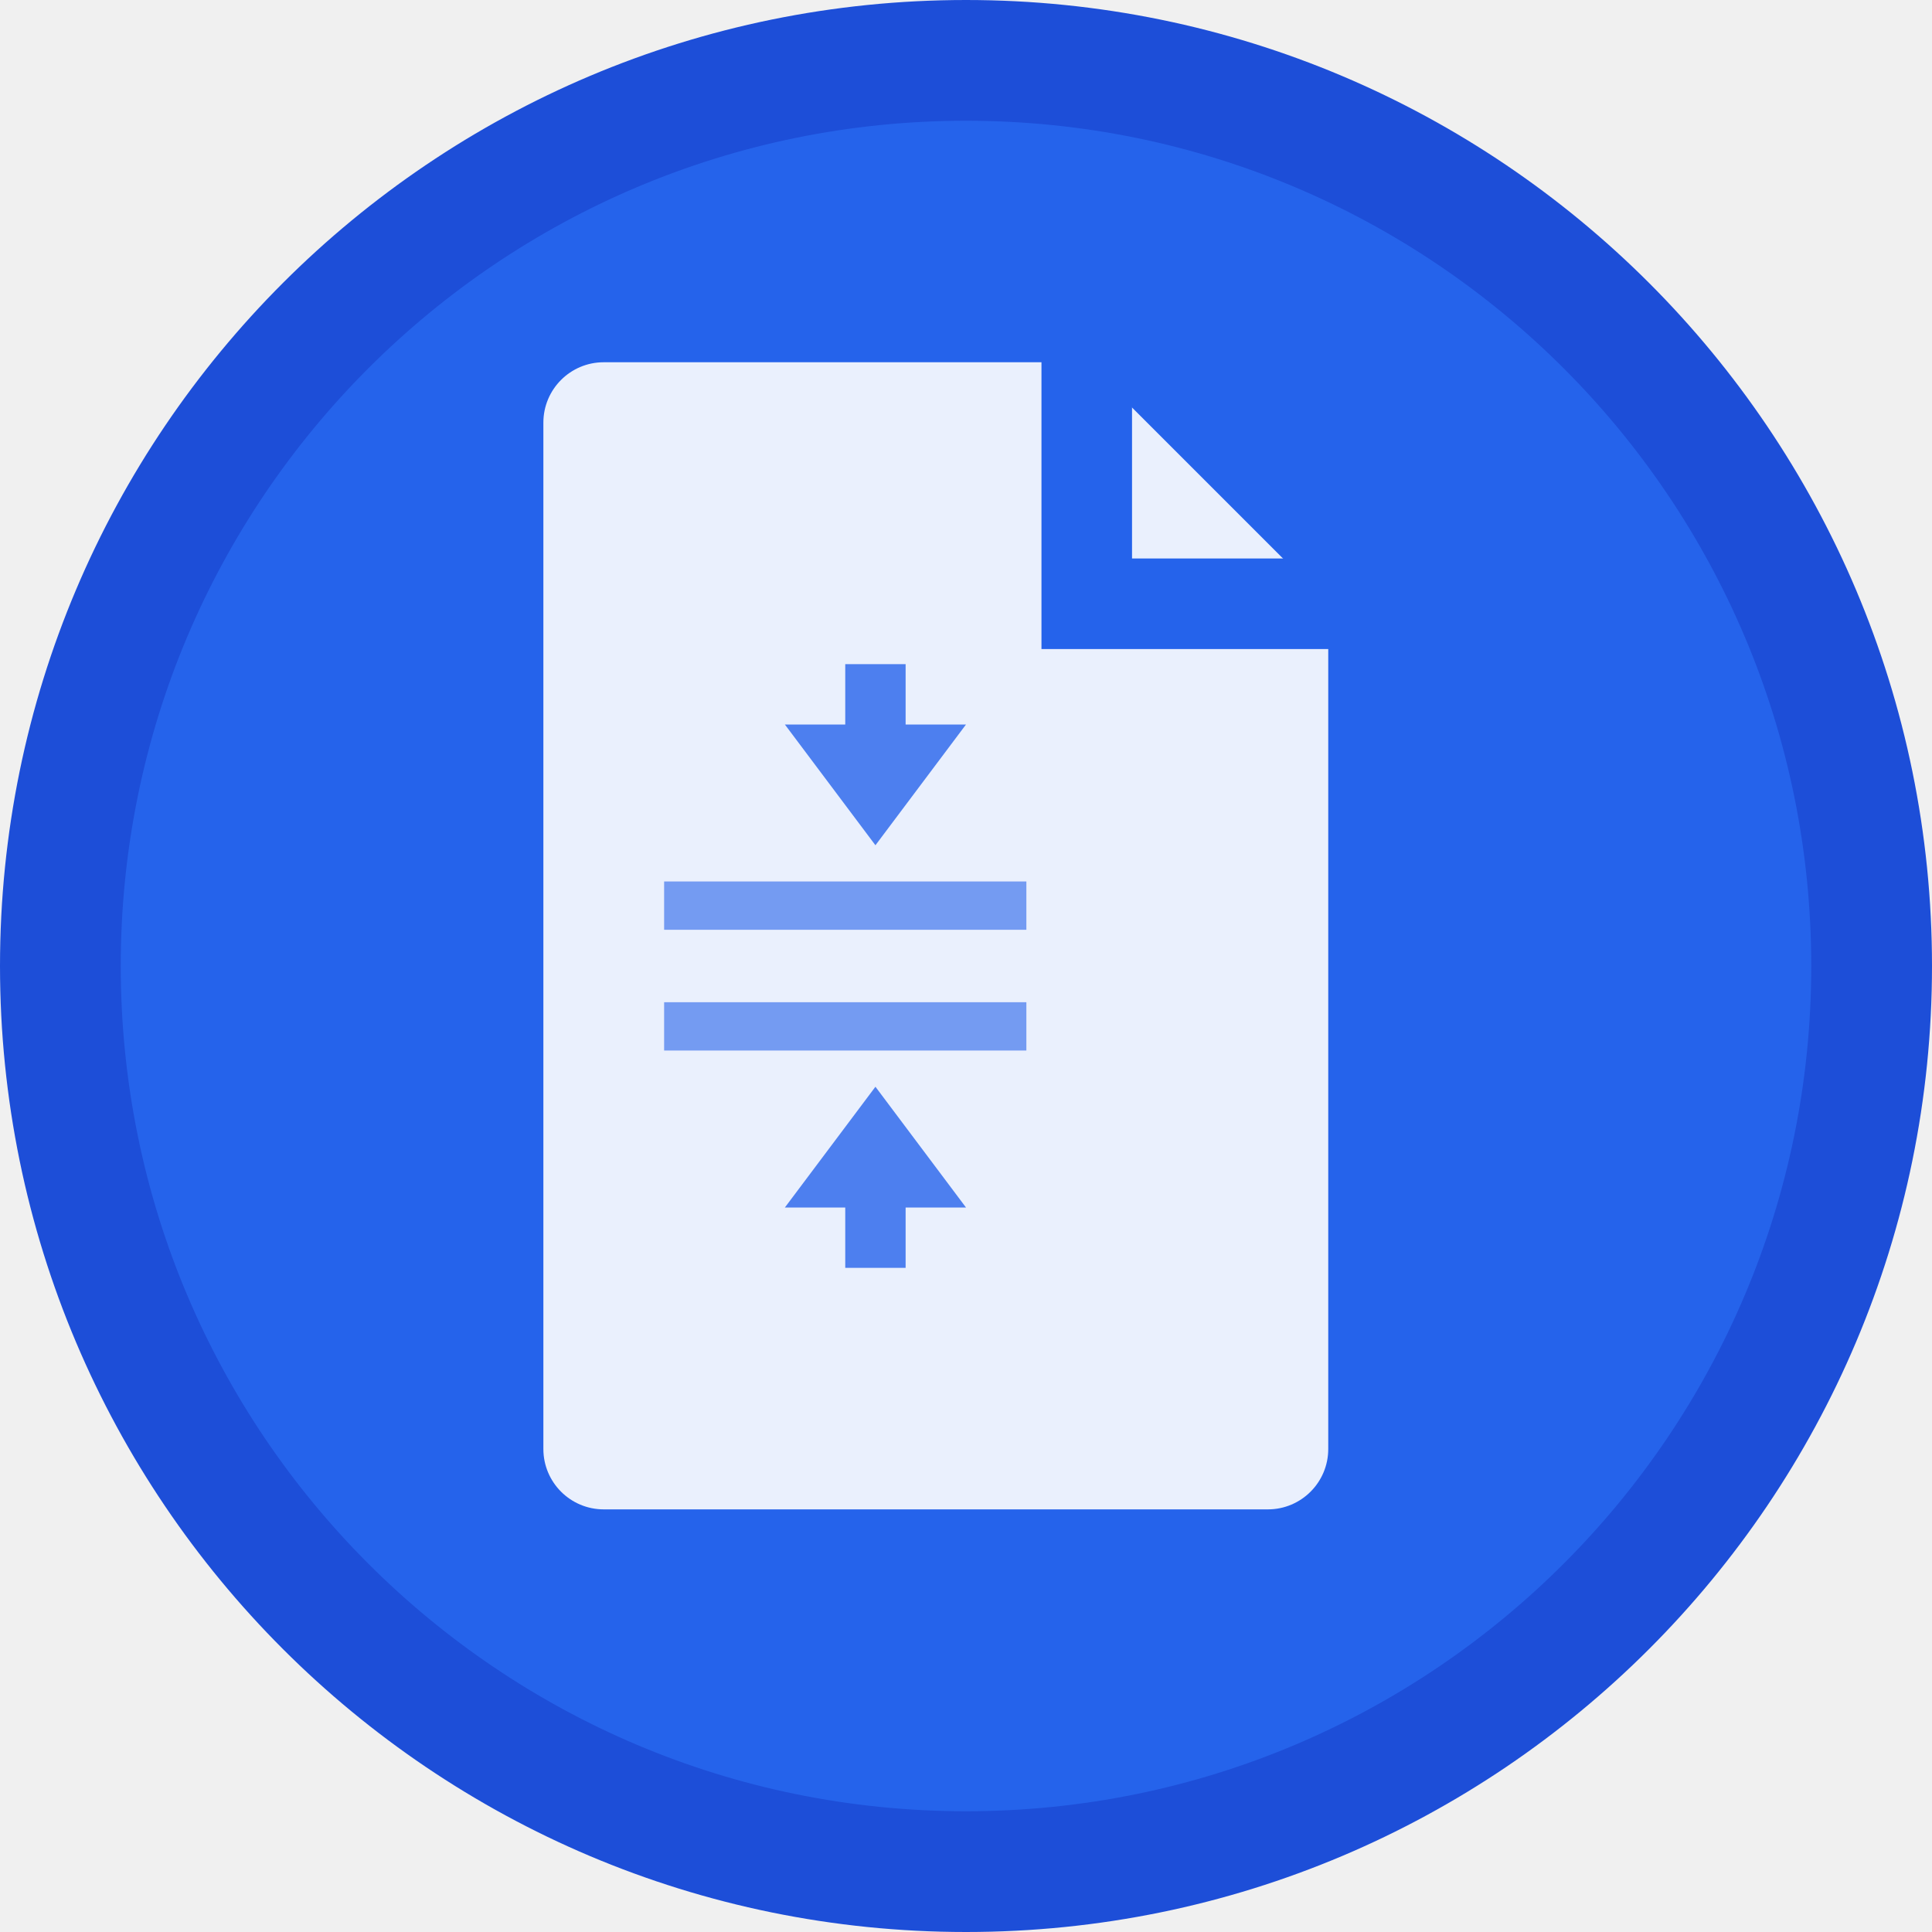
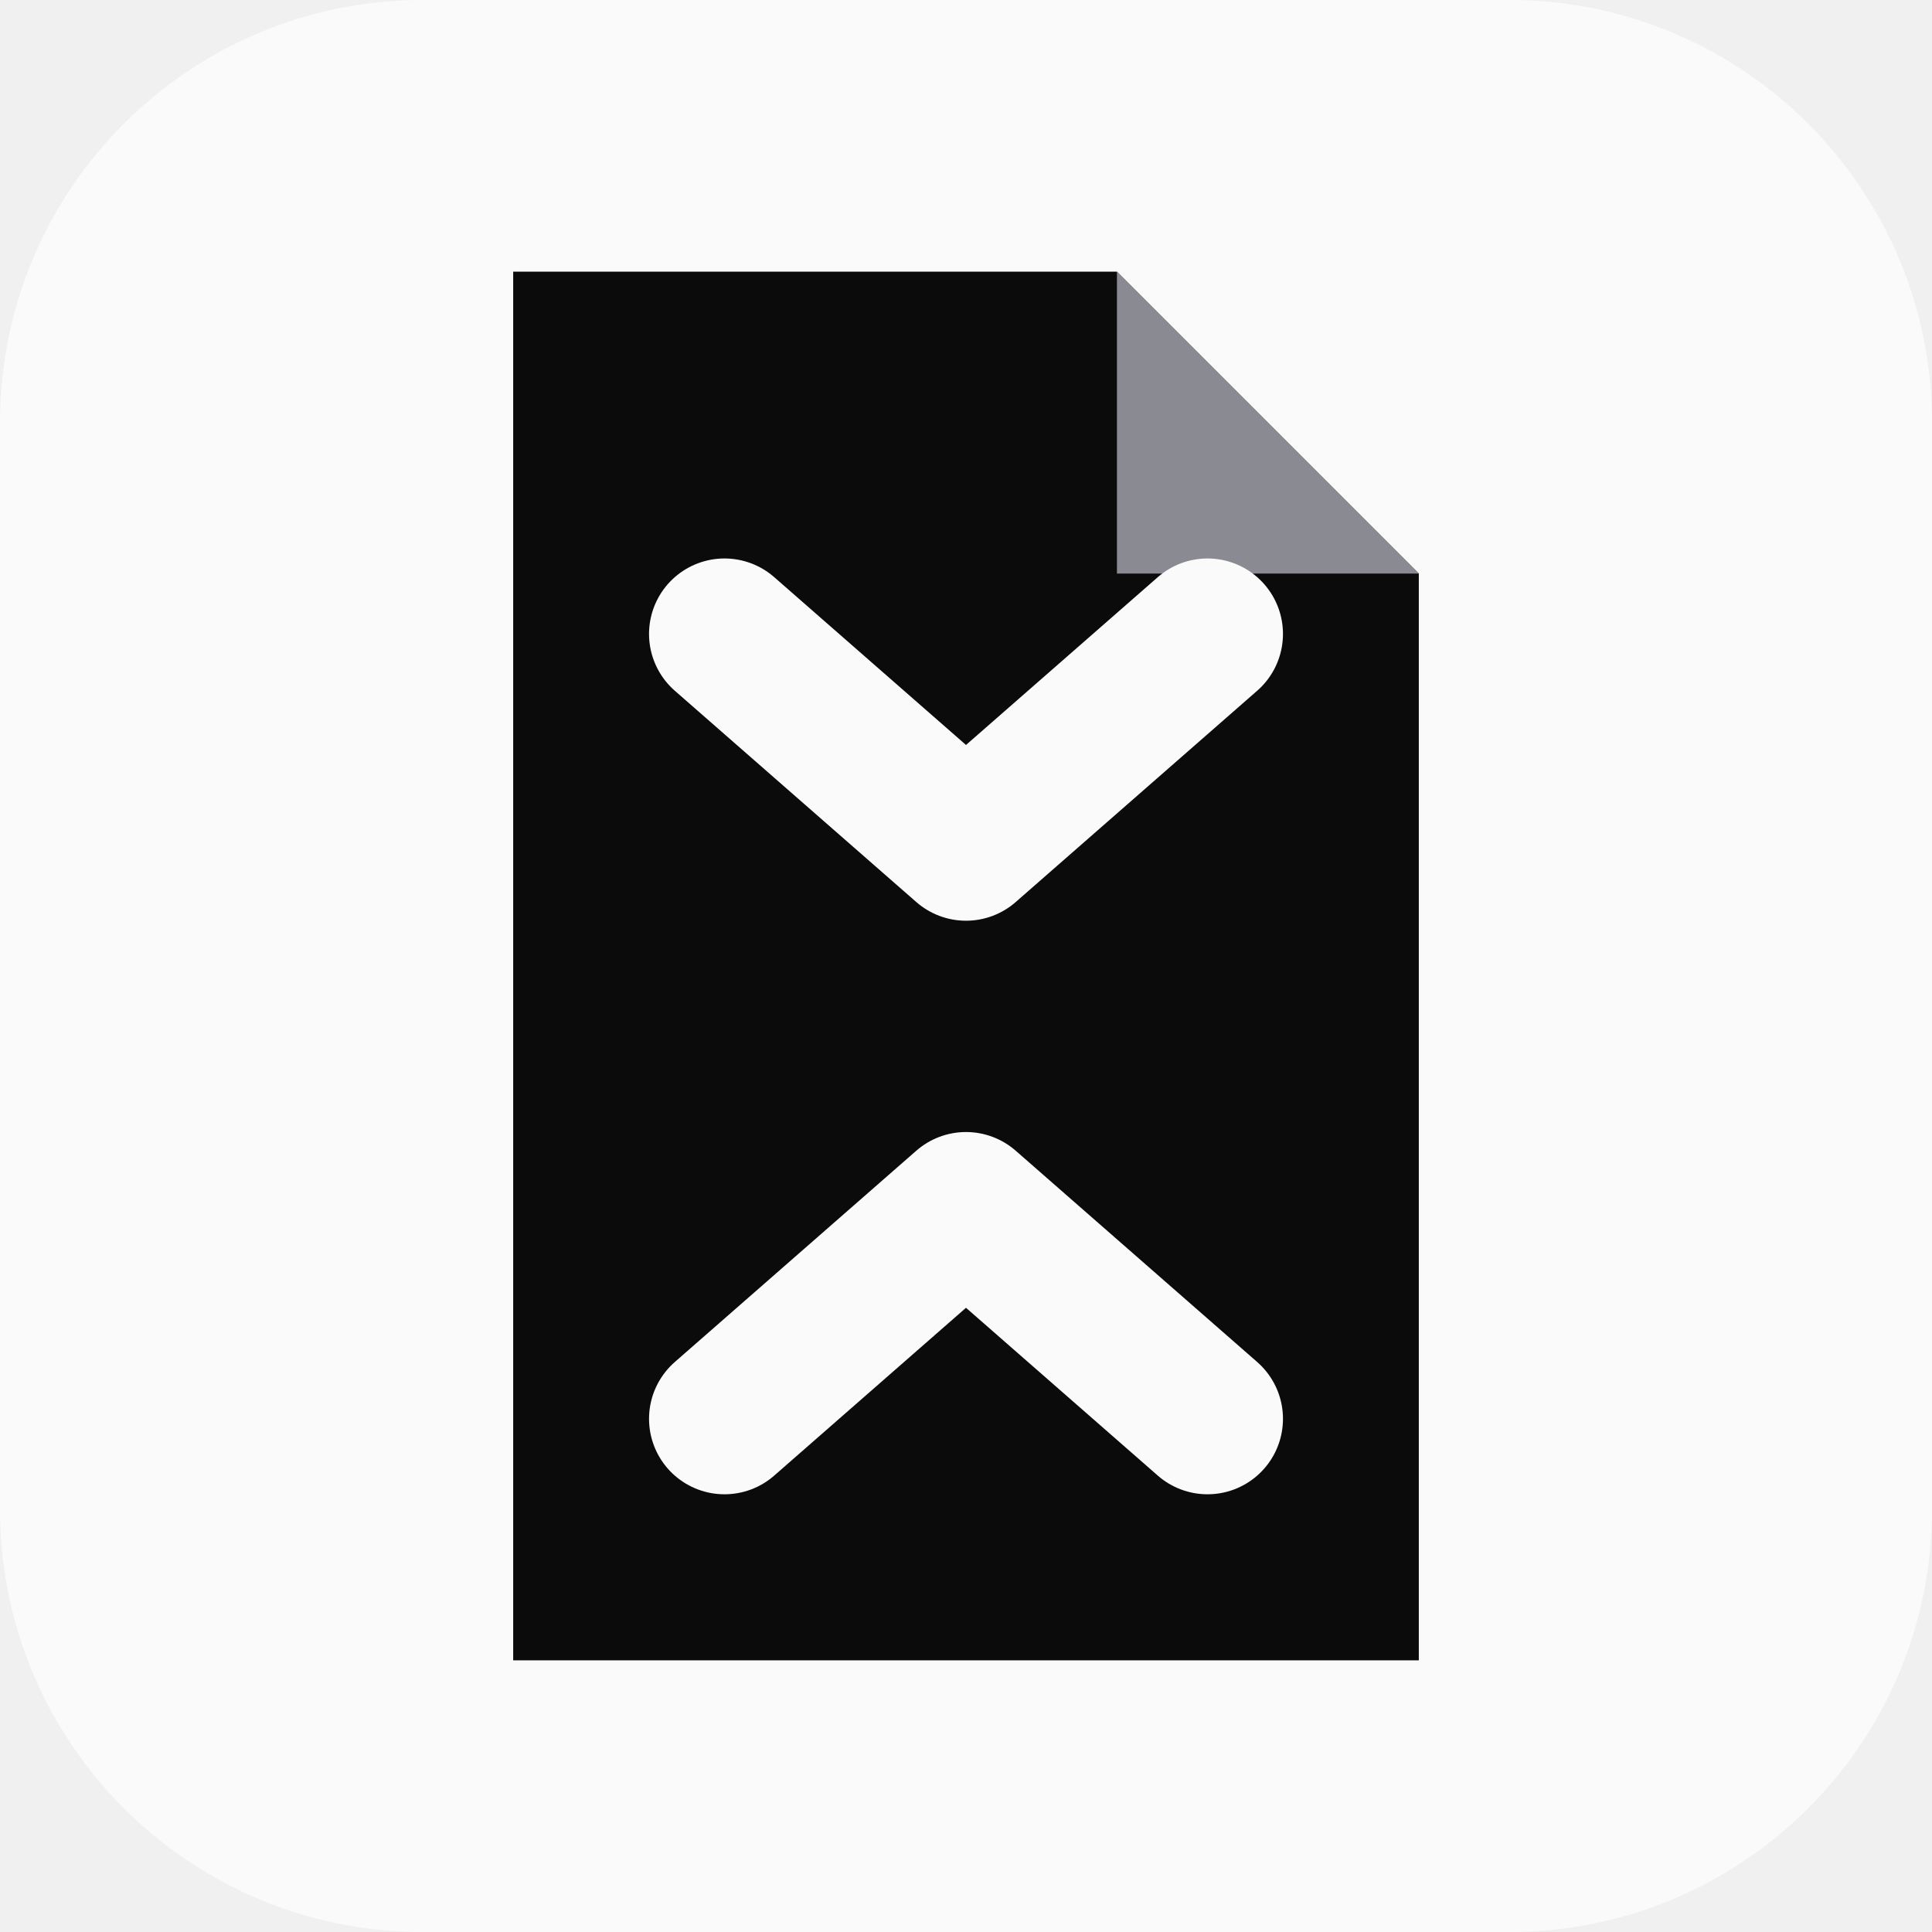
- <svg xmlns="http://www.w3.org/2000/svg" viewBox="0 0 32 32" width="32" height="32">
-   <circle cx="16" cy="16" r="15" fill="#2563eb" stroke="#1d4ed8" stroke-width="2" />
-   <path d="M9 7a1 1 0 0 1 1-1h8l4 4v14a1 1 0 0 1-1 1H10a1 1 0 0 1-1-1V7Z" fill="#ffffff" opacity="0.9" />
-   <path d="M18 6v4h4" fill="none" stroke="#2563eb" stroke-width="1.5" stroke-linecap="round" />
-   <g fill="#2563eb" opacity="0.8">
-     <path d="M13 12l1.5 2 1.5-2h-1v-1h-1v1z" />
-     <path d="M13 20l1.5-2 1.5 2h-1v1h-1v-1z" />
-   </g>
-   <g stroke="#2563eb" stroke-width="0.8" opacity="0.6">
-     <line x1="11" y1="15" x2="17" y2="15" />
-     <line x1="11" y1="17" x2="17" y2="17" />
-   </g>
+ <svg xmlns="http://www.w3.org/2000/svg" viewBox="0 0 64 64">
+   <style>
+     .tile { fill: #fafafa; }
+     .page { fill: #0b0b0c; }
+     .fold { fill: #8a8a93; }
+     .arrows { stroke: #fafafa; }
+     @media (prefers-color-scheme: light) {
+       .tile { fill: #0b0b0c; }
+       .page { fill: #fafafa; }
+       .arrows { stroke: #0b0b0c; }
+     }
+   </style>
+   <rect class="tile" width="64" height="64" rx="14" />
+   <path class="page" d="M17 9H37L47 19V55H17Z" />
+   <path class="fold" d="M37 9V19H47Z" />
+   <path class="arrows" d="M24 21L32 28L40 21M24 47L32 40L40 47" fill="none" stroke-width="5" stroke-linecap="round" stroke-linejoin="round" />
</svg>
